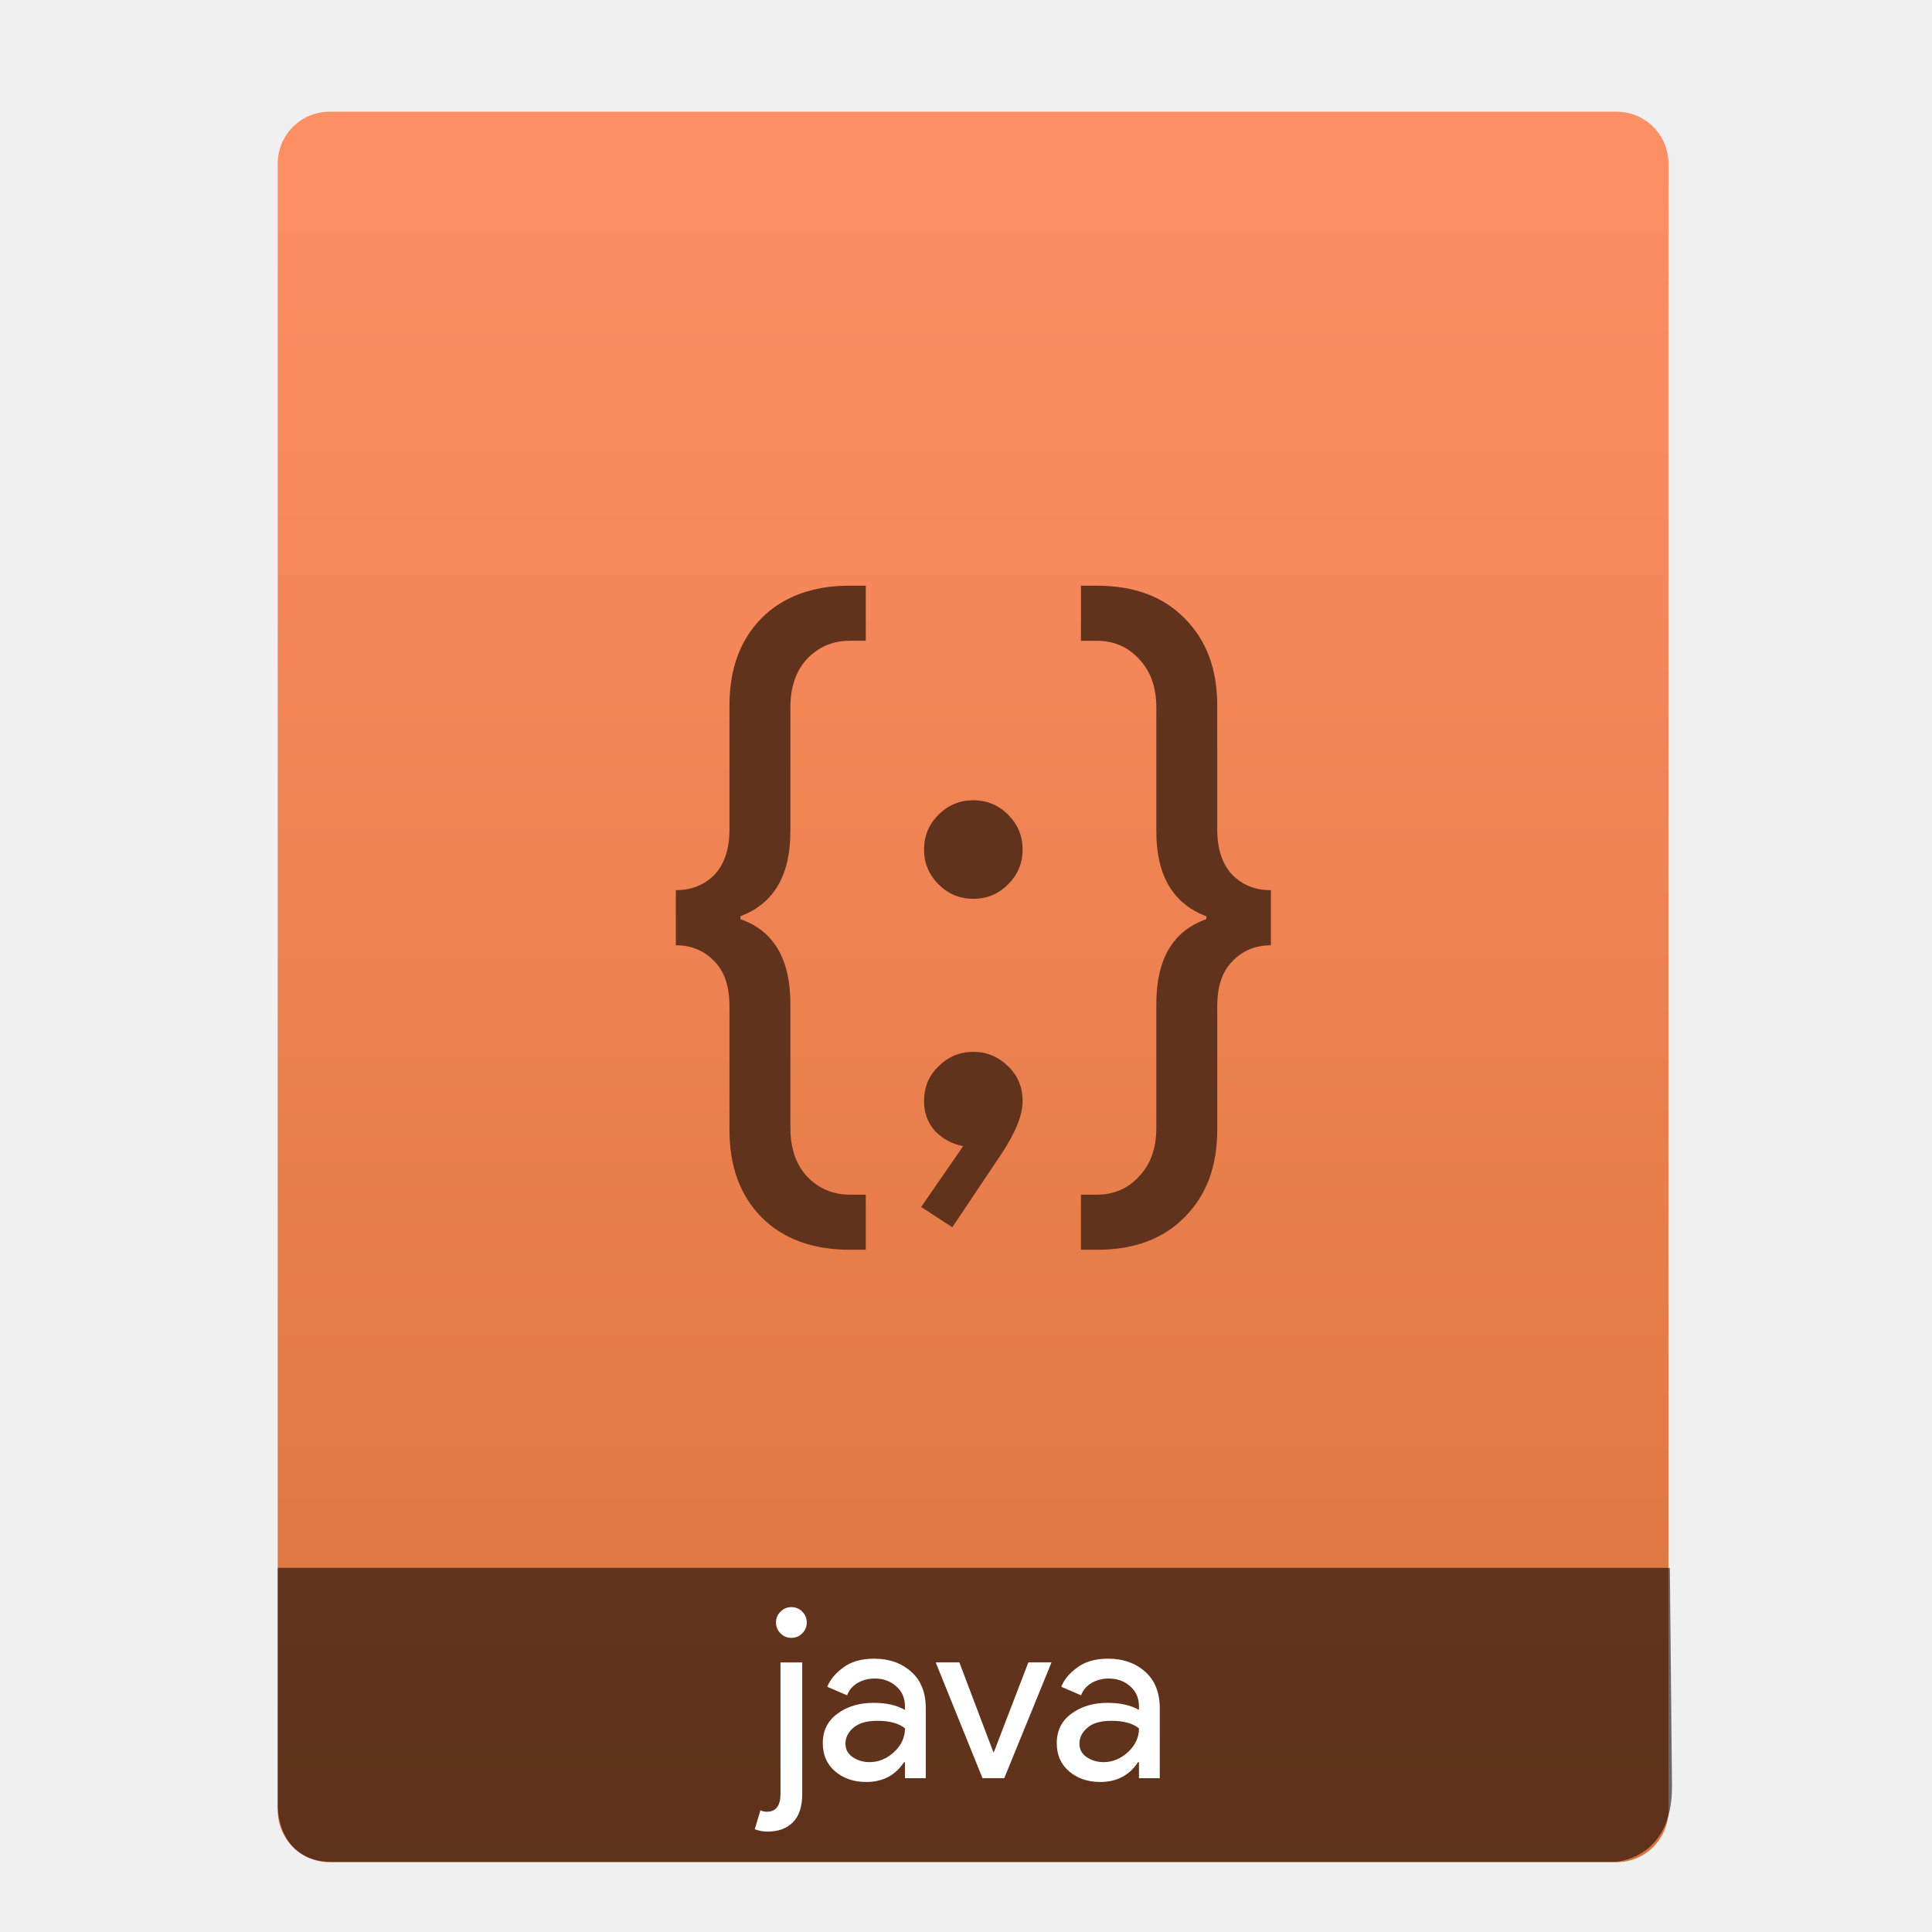
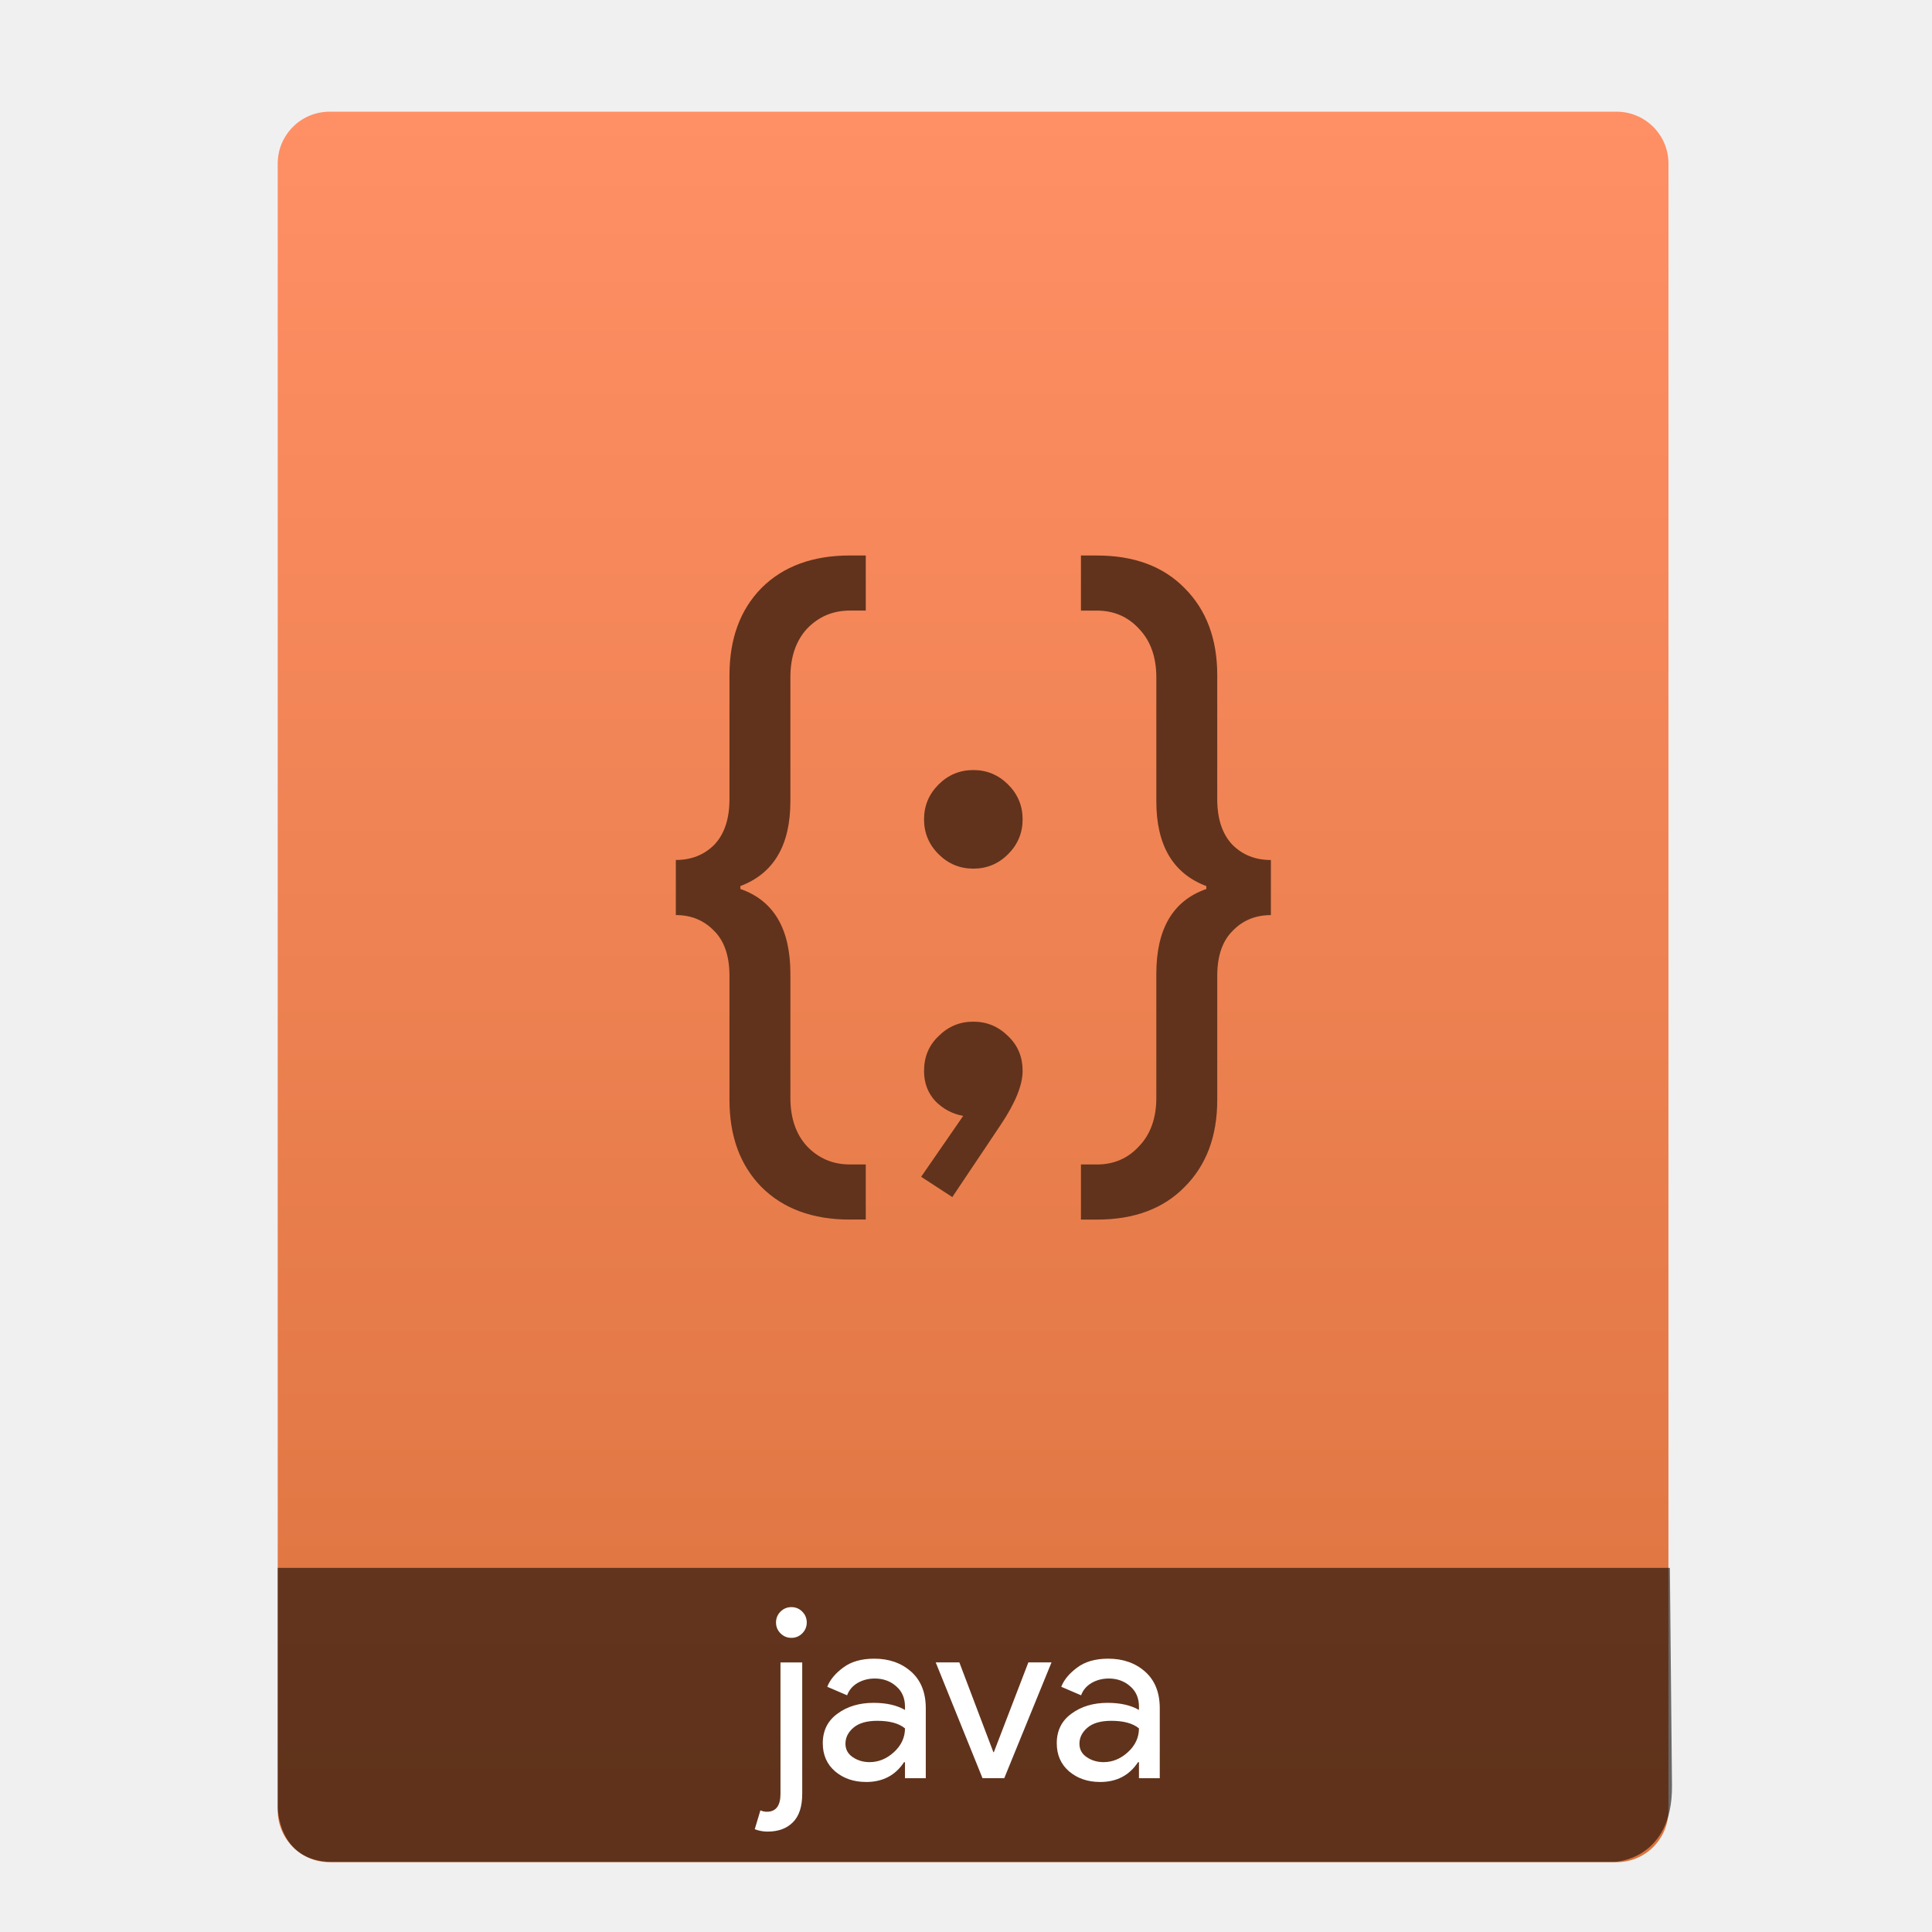
<svg xmlns="http://www.w3.org/2000/svg" xmlns:ns2="http://www.openswatchbook.org/uri/2009/osb" xmlns:xlink="http://www.w3.org/1999/xlink" viewBox="0 0 64 64" id="svg2" version="1.1" width="64" height="64">
  <defs id="defs4">
    <linearGradient xlink:href="#linearGradient4422" id="linearGradient4190-9" x1="375.571" y1="543.798" x2="375.571" y2="517.798" gradientUnits="userSpaceOnUse" gradientTransform="matrix(2.193794,0,0,2.230305,-398.0263,-639.9039)" />
    <linearGradient id="linearGradient4422">
      <stop id="stop4424" offset="0" style="stop-color:#db733d;stop-opacity:1" />
      <stop id="stop4426" offset="1" style="stop-color:#ff8f65;stop-opacity:1" />
    </linearGradient>
    <linearGradient id="linearGradient4207" ns2:paint="gradient">
      <stop style="stop-color:#3498db;stop-opacity:1;" offset="0" id="stop3371" />
      <stop style="stop-color:#3498db;stop-opacity:0;" offset="1" id="stop3373" />
    </linearGradient>
  </defs>
  <g transform="translate(-392.9882,-511.2779)" id="layer1">
    <g transform="translate(0.4198824,0.03484499)" id="layer1-3">
      <rect style="opacity:0.997;fill:url(#linearGradient4190-9);fill-opacity:1.0;stroke:none;stroke-width:0.104;stroke-linecap:round;stroke-linejoin:round;stroke-miterlimit:4;stroke-dasharray:none;stroke-opacity:1" id="rect4182-2" width="46.07" height="57.988" x="401.768" y="514.943" ry="1.719" />
      <path style="opacity:0.565;fill:#000000;fill-opacity:1;fill-rule:evenodd;stroke:none;stroke-width:1px;stroke-linecap:butt;stroke-linejoin:miter;stroke-opacity:1" d="m 401.768,563.181 -4e-5,7.904 c 0,0 -0.022,1.836 1.81,1.836 l 42.462,0 c 0,0 1.939,-0.044 1.915,-2.528 l -0.07,-7.212 z" id="path4302" />
      <g style="font-style:normal;font-weight:normal;font-size:7.827px;line-height:125%;font-family:sans-serif;letter-spacing:0px;word-spacing:0px;fill:#ffffff;fill-opacity:1;stroke:none;stroke-width:1px;stroke-linecap:butt;stroke-linejoin:miter;stroke-opacity:1" id="text4304">
        <path d="m 419.144,565.35 q -0.149,0.149 -0.36,0.149 -0.211,0 -0.36,-0.149 -0.149,-0.149 -0.149,-0.36 0,-0.211 0.149,-0.36 0.149,-0.149 0.36,-0.149 0.211,0 0.36,0.149 0.149,0.149 0.149,0.36 0,0.211 -0.149,0.36 z m -1.151,6.567 q -0.211,0 -0.423,-0.078 l 0.188,-0.626 q 0.102,0.047 0.211,0.047 0.454,0 0.454,-0.595 l 0,-4.352 0.72,0 0,4.352 q 0,0.634 -0.305,0.939 -0.305,0.313 -0.845,0.313 z" style="font-style:normal;font-variant:normal;font-weight:normal;font-stretch:normal;font-family:'Product Sans';-inkscape-font-specification:'Product Sans';fill:#ffffff;fill-opacity:1" id="path4170" />
        <path d="m 421.256,570.273 q -0.61,0 -1.025,-0.352 -0.407,-0.352 -0.407,-0.931 0,-0.626 0.485,-0.978 0.485,-0.36 1.197,-0.36 0.634,0 1.041,0.235 l 0,-0.11 q 0,-0.423 -0.29,-0.673 -0.29,-0.258 -0.712,-0.258 -0.313,0 -0.571,0.149 -0.25,0.149 -0.344,0.407 l -0.657,-0.282 q 0.133,-0.344 0.524,-0.634 0.391,-0.297 1.033,-0.297 0.736,0 1.221,0.43 0.485,0.43 0.485,1.213 l 0,2.317 -0.689,0 0,-0.532 -0.031,0 q -0.43,0.657 -1.26,0.657 z m 0.117,-0.657 q 0.446,0 0.806,-0.329 0.368,-0.337 0.368,-0.79 -0.305,-0.25 -0.916,-0.25 -0.524,0 -0.79,0.227 -0.266,0.227 -0.266,0.532 0,0.282 0.243,0.446 0.243,0.164 0.556,0.164 z" style="font-style:normal;font-variant:normal;font-weight:normal;font-stretch:normal;font-family:'Product Sans';-inkscape-font-specification:'Product Sans';fill:#ffffff;fill-opacity:1" id="path4172" />
        <path d="m 425.115,570.147 -1.55,-3.835 0.783,0 1.127,2.974 0.016,0 1.143,-2.974 0.767,0 -1.565,3.835 -0.72,0 z" style="font-style:normal;font-variant:normal;font-weight:normal;font-stretch:normal;font-family:'Product Sans';-inkscape-font-specification:'Product Sans';fill:#ffffff;fill-opacity:1" id="path4174" />
        <path d="m 429.007,570.273 q -0.61,0 -1.025,-0.352 -0.407,-0.352 -0.407,-0.931 0,-0.626 0.485,-0.978 0.485,-0.36 1.197,-0.36 0.634,0 1.041,0.235 l 0,-0.11 q 0,-0.423 -0.29,-0.673 -0.29,-0.258 -0.712,-0.258 -0.313,0 -0.571,0.149 -0.25,0.149 -0.344,0.407 l -0.657,-0.282 q 0.133,-0.344 0.524,-0.634 0.391,-0.297 1.033,-0.297 0.736,0 1.221,0.43 0.485,0.43 0.485,1.213 l 0,2.317 -0.689,0 0,-0.532 -0.031,0 q -0.43,0.657 -1.26,0.657 z m 0.117,-0.657 q 0.446,0 0.806,-0.329 0.368,-0.337 0.368,-0.79 -0.305,-0.25 -0.916,-0.25 -0.524,0 -0.79,0.227 -0.266,0.227 -0.266,0.532 0,0.282 0.243,0.446 0.243,0.164 0.556,0.164 z" style="font-style:normal;font-variant:normal;font-weight:normal;font-stretch:normal;font-family:'Product Sans';-inkscape-font-specification:'Product Sans';fill:#ffffff;fill-opacity:1" id="path4176" />
      </g>
-       <g style="font-style:normal;font-weight:normal;font-size:24.017px;line-height:125%;font-family:sans-serif;letter-spacing:0px;word-spacing:0px;fill:#61331c;fill-opacity:1;stroke:none;stroke-width:1px;stroke-linecap:butt;stroke-linejoin:miter;stroke-opacity:1" id="text55110">
+       <g style="font-style:normal;font-weight:normal;font-size:24.017px;line-height:125%;font-family:sans-serif;letter-spacing:0px;word-spacing:0px;fill:#61331c;fill-opacity:1;stroke:none;stroke-width:1px;stroke-linecap:butt;stroke-linejoin:miter;stroke-opacity:1" id="text55110" transform="translate(0,-1.000005)">
        <path d="m 420.72,552.643 q -1.849,0 -2.93,-1.081 -1.057,-1.081 -1.057,-2.882 l 0,-4.107 q 0,-0.985 -0.504,-1.489 -0.504,-0.528 -1.273,-0.528 l 0,-1.825 q 0.769,0 1.273,-0.504 0.504,-0.528 0.504,-1.513 l 0,-4.107 q 0,-1.801 1.057,-2.882 1.081,-1.081 2.93,-1.081 l 0.528,0 0,1.825 -0.528,0 q -0.841,0 -1.417,0.6 -0.552,0.6 -0.552,1.609 l 0,4.107 q 0,2.186 -1.657,2.81 l 0,0.096 q 1.657,0.576 1.657,2.81 l 0,4.107 q 0,1.009 0.552,1.609 0.576,0.6 1.417,0.6 l 0.528,0 0,1.825 -0.528,0 z" style="font-style:normal;font-variant:normal;font-weight:normal;font-stretch:normal;font-family:'Product Sans';-inkscape-font-specification:'Product Sans';fill:#61331c;fill-opacity:1" id="path4163" />
        <path d="m 425.964,540.538 q -0.48,0.48 -1.153,0.48 -0.672,0 -1.153,-0.48 -0.48,-0.48 -0.48,-1.153 0,-0.672 0.48,-1.153 0.48,-0.48 1.153,-0.48 0.672,0 1.153,0.48 0.48,0.48 0.48,1.153 0,0.672 -0.48,1.153 z m -1.849,11.36 -1.033,-0.672 1.393,-2.017 q -0.528,-0.096 -0.913,-0.48 -0.384,-0.408 -0.384,-1.009 0,-0.697 0.48,-1.153 0.48,-0.48 1.153,-0.48 0.672,0 1.153,0.48 0.48,0.456 0.48,1.153 0,0.697 -0.721,1.777 l -1.609,2.402 z" style="font-style:normal;font-variant:normal;font-weight:normal;font-stretch:normal;font-family:'Product Sans';-inkscape-font-specification:'Product Sans';fill:#61331c;fill-opacity:1" id="path4165" />
        <path d="m 428.904,552.643 -0.528,0 0,-1.825 0.528,0 q 0.841,0 1.393,-0.6 0.576,-0.6 0.576,-1.609 l 0,-4.107 q 0,-2.234 1.657,-2.81 l 0,-0.096 q -1.657,-0.624 -1.657,-2.81 l 0,-4.107 q 0,-1.009 -0.576,-1.609 -0.552,-0.6 -1.393,-0.6 l -0.528,0 0,-1.825 0.528,0 q 1.849,0 2.906,1.081 1.081,1.081 1.081,2.882 l 0,4.107 q 0,0.985 0.504,1.513 0.504,0.504 1.273,0.504 l 0,1.825 q -0.769,0 -1.273,0.528 -0.504,0.504 -0.504,1.489 l 0,4.107 q 0,1.801 -1.081,2.882 -1.057,1.081 -2.906,1.081 z" style="font-style:normal;font-variant:normal;font-weight:normal;font-stretch:normal;font-family:'Product Sans';-inkscape-font-specification:'Product Sans';fill:#61331c;fill-opacity:1" id="path4167" />
      </g>
    </g>
  </g>
</svg>
